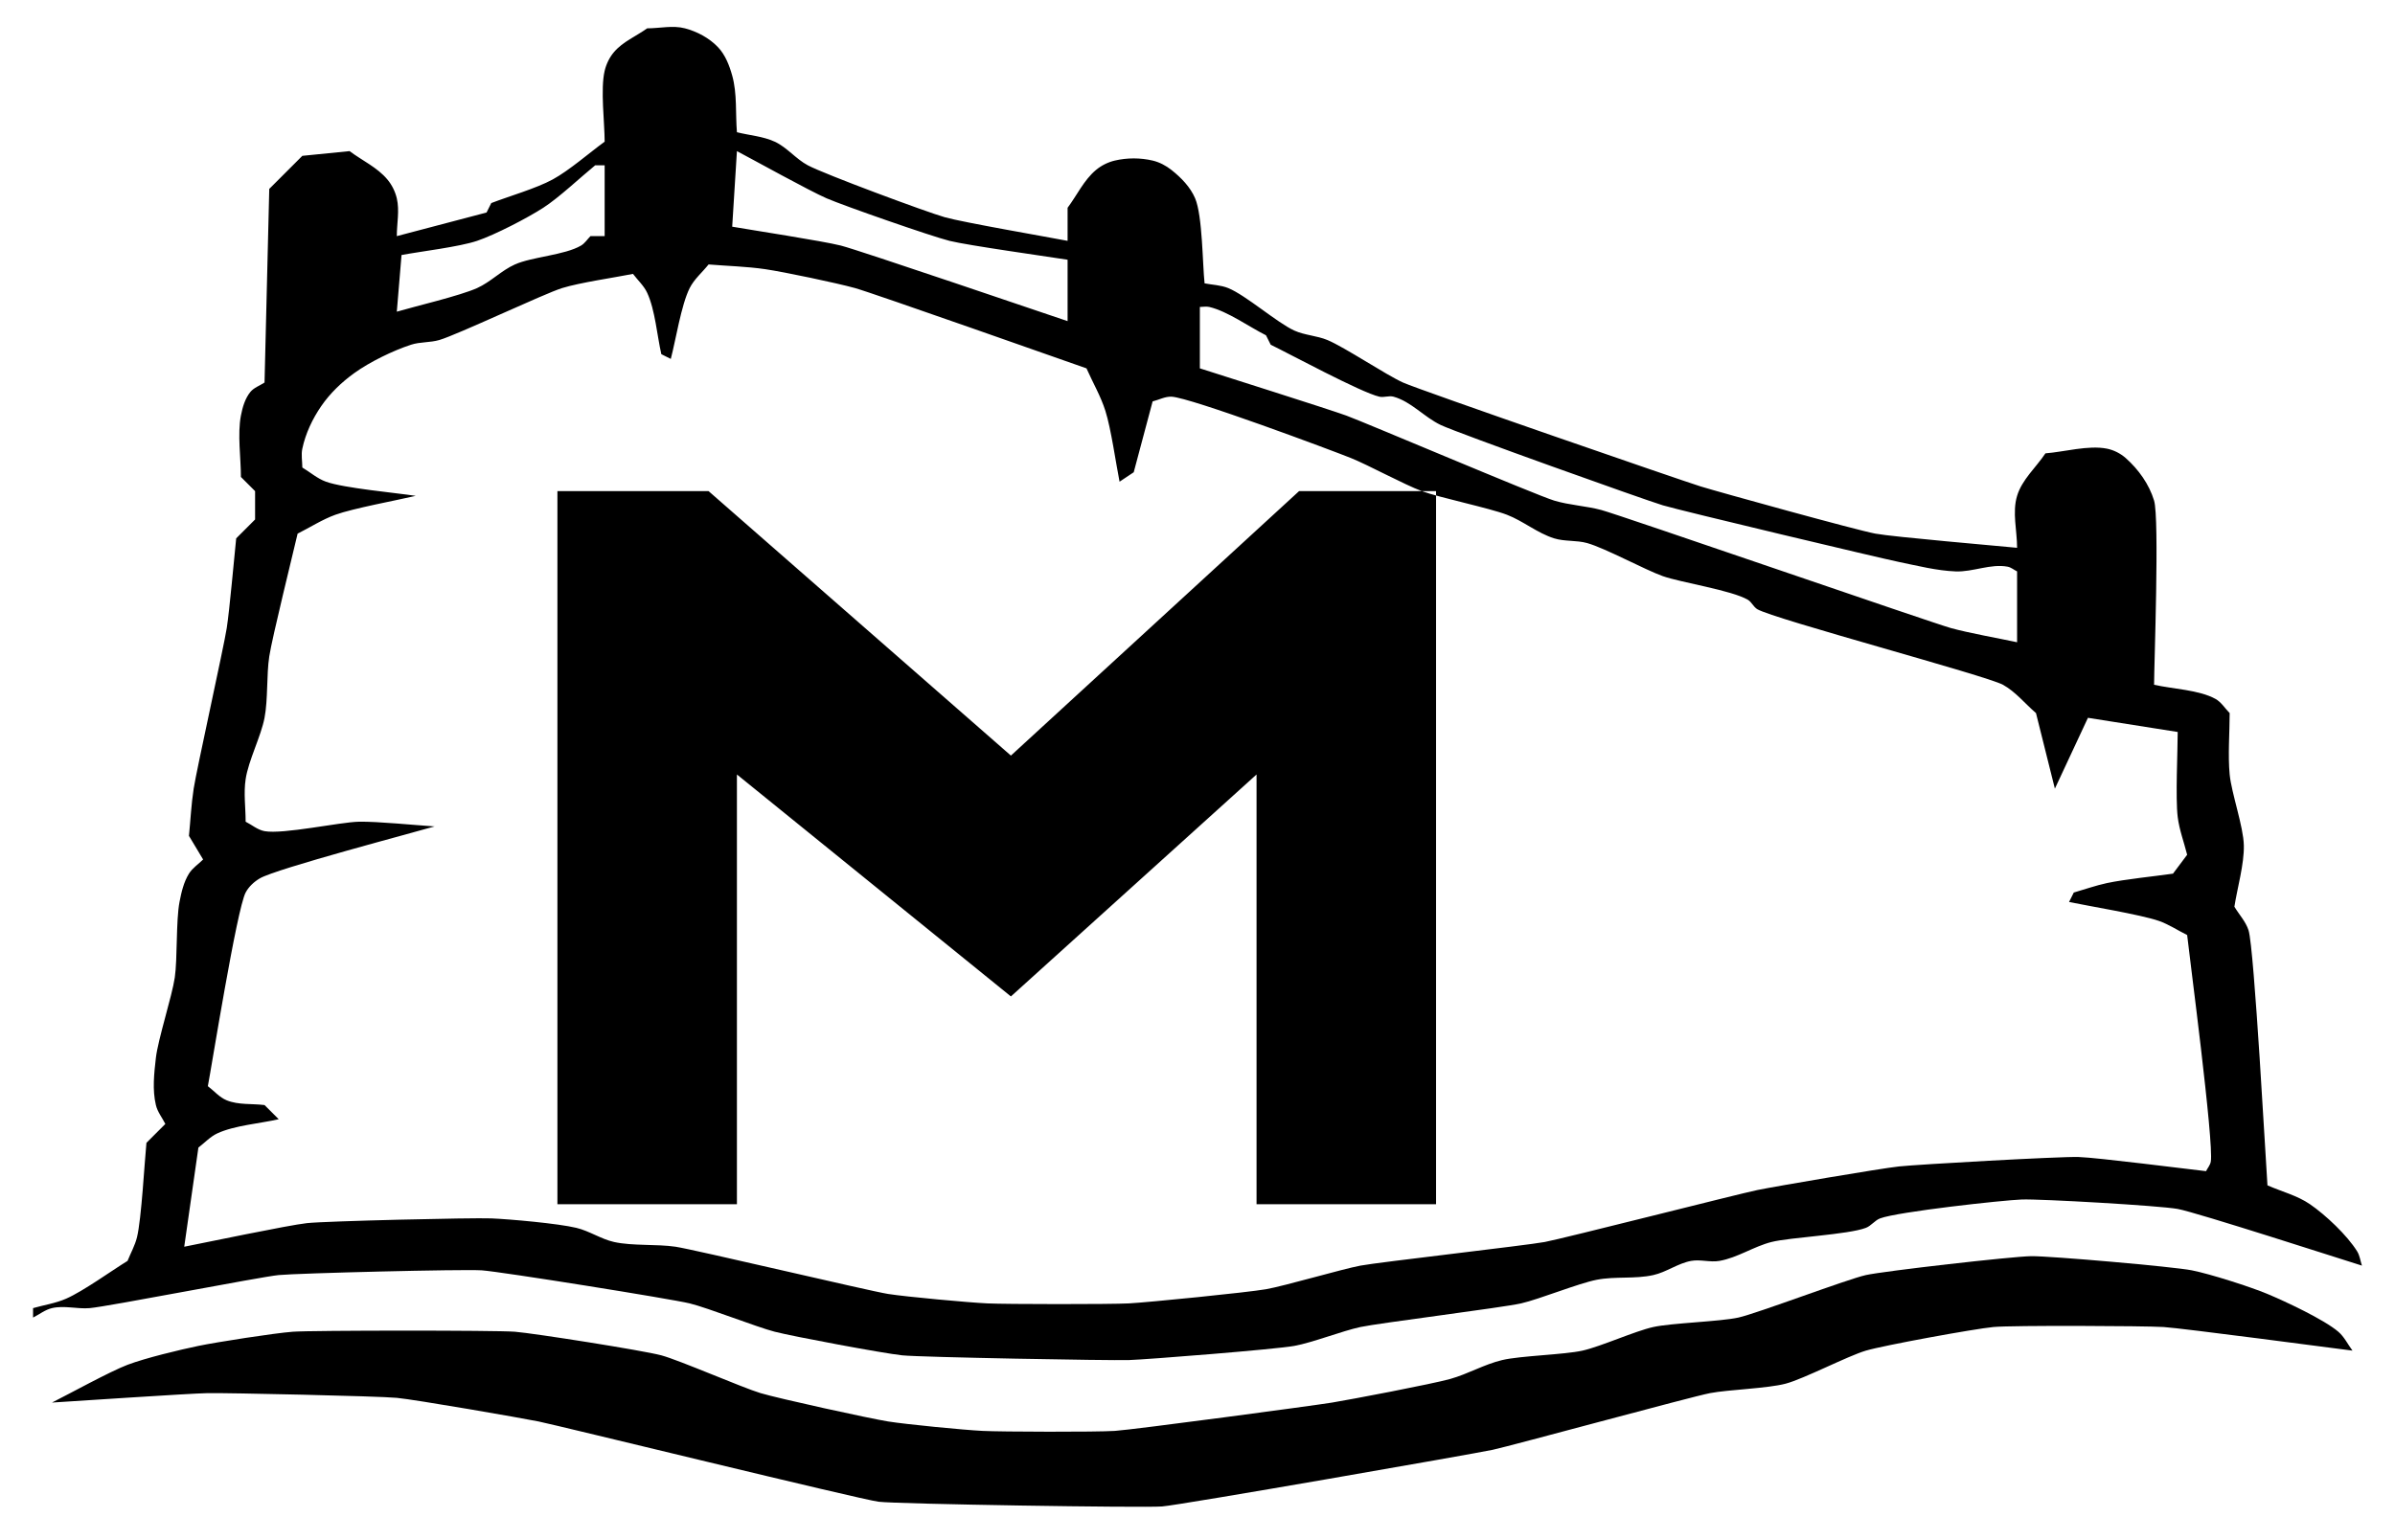
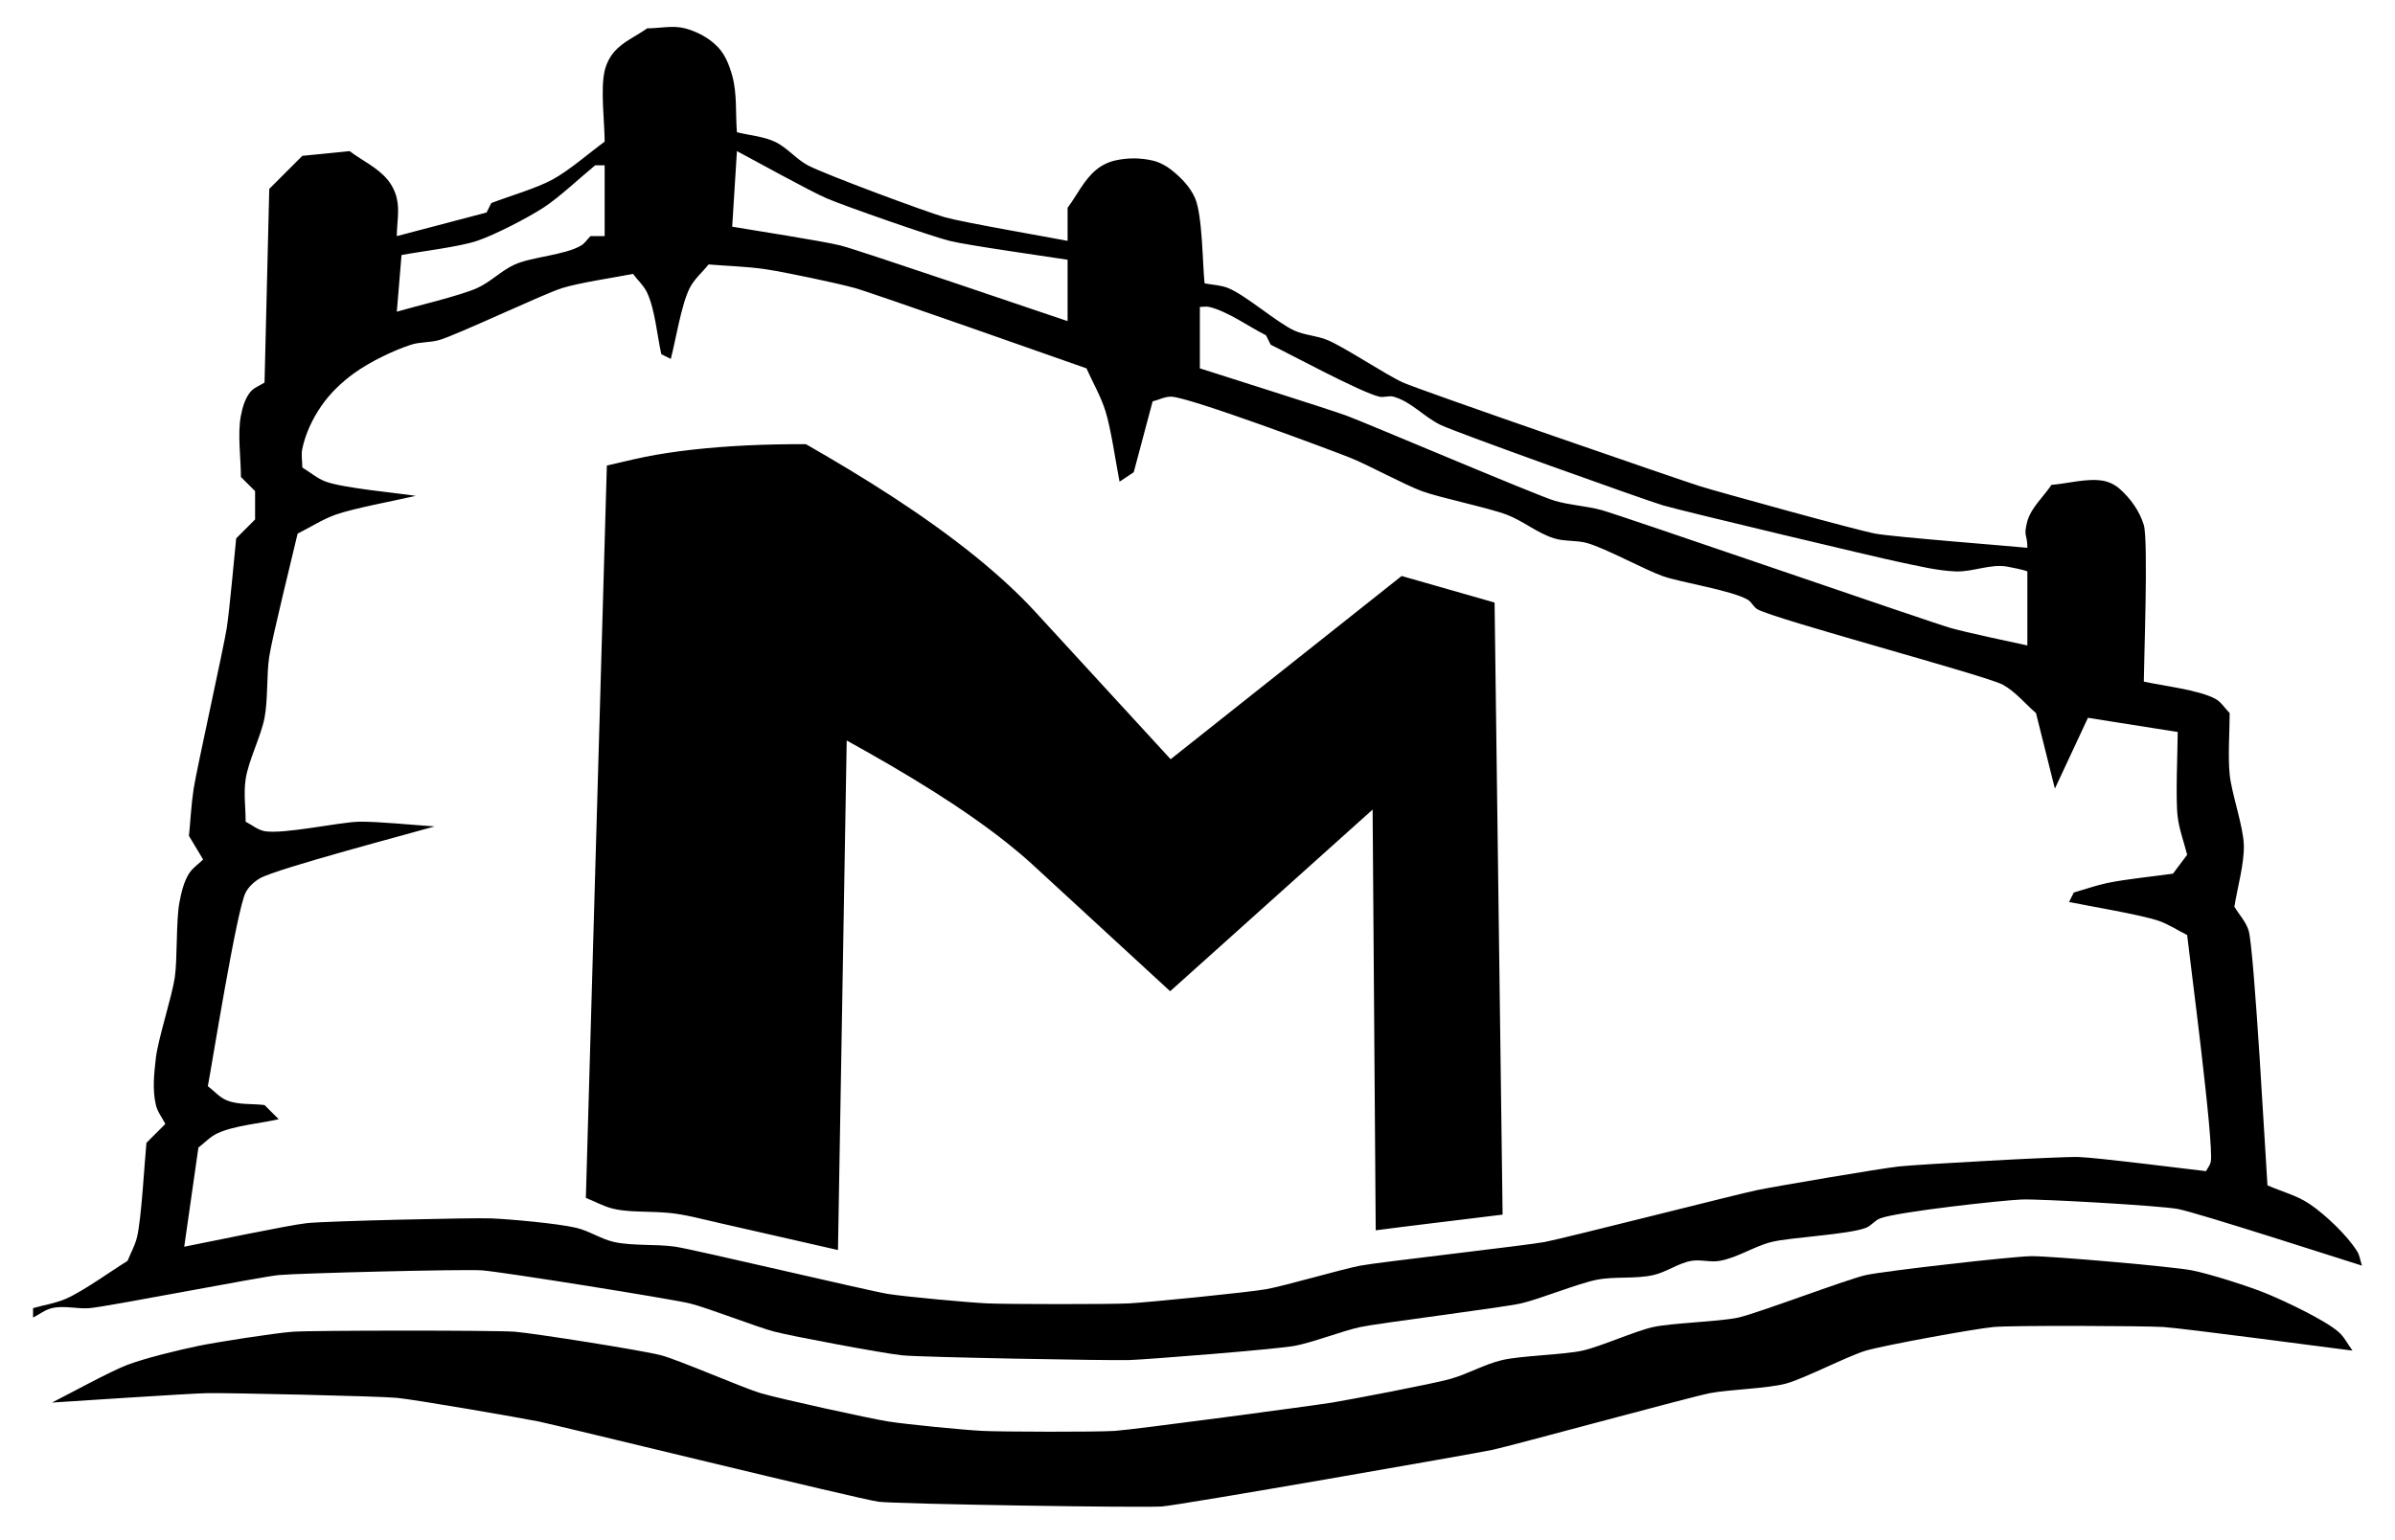
<svg xmlns="http://www.w3.org/2000/svg" viewBox="0 0 507 326" role="img" aria-labelledby="title">
-   <path fill="currentColor" fill-rule="evenodd" d="M137.00,6.00 C139.67,6.00 142.42,5.32 145.00,6.00 C147.60,6.69 150.15,8.05 152.00,10.00 C153.54,11.62 154.40,13.85 155.00,16.00 C156.08,19.85 155.67,24.01 156.00,28.00 C158.67,28.67 161.50,28.85 164.00,30.00 C166.60,31.20 168.47,33.65 171.00,35.00 C174.53,36.89 196.15,44.91 200.00,46.00 C203.85,47.09 222.07,50.24 226.00,51.00 C226.00,48.67 226.00,46.33 226.00,44.00 C228.00,41.33 229.44,38.14 232.00,36.00 C233.14,35.04 234.55,34.34 236.00,34.00 C238.60,33.39 241.40,33.39 244.00,34.00 C245.45,34.34 246.83,35.07 248.00,36.00 C250.04,37.62 251.98,39.60 253.00,42.00 C254.57,45.68 254.56,56.02 255.00,60.00 C256.67,60.33 258.42,60.36 260.00,61.00 C263.71,62.50 270.36,68.35 274.00,70.00 C276.21,71.00 278.76,71.07 281.00,72.00 C284.69,73.54 293.35,79.35 297.00,81.00 C300.65,82.65 356.18,101.82 360.00,103.00 C363.82,104.18 393.07,112.28 397.00,113.00 C400.93,113.72 423.02,115.60 427.00,116.00 C427.00,112.33 425.94,108.51 427.00,105.00 C428.04,101.55 431.00,99.00 433.00,96.00 C436.99,95.69 442.07,94.23 446.00,95.00 C447.46,95.29 448.88,96.01 450.00,97.00 C452.70,99.39 454.96,102.55 456.00,106.00 C457.16,109.83 456.00,141.00 456.00,145.00 C459.90,145.90 465.50,146.06 469.00,148.00 C470.24,148.69 471.00,150.00 472.00,151.00 C472.00,155.00 471.61,160.02 472.00,164.00 C472.39,167.98 474.91,175.00 475.00,179.00 C475.09,183.00 473.61,188.05 473.00,192.00 C474.00,193.67 475.41,195.15 476.00,197.00 C477.21,200.81 479.70,247.01 480.00,251.00 C483.00,252.33 486.29,253.14 489.00,255.00 C492.30,257.26 496.90,261.60 499.00,265.00 C499.55,265.90 499.67,267.00 500.00,268.00 C496.18,266.82 464.94,256.71 461.00,256.00 C457.06,255.29 432.00,253.86 428.00,254.00 C424.00,254.14 401.74,256.59 398.00,258.00 C396.88,258.42 396.12,259.57 395.00,260.00 C391.27,261.44 378.88,262.01 375.00,263.00 C371.22,263.96 367.84,266.32 364.00,267.00 C362.03,267.35 359.97,266.64 358.00,267.00 C355.20,267.51 352.78,269.38 350.00,270.00 C346.10,270.88 341.93,270.23 338.00,271.00 C334.07,271.77 325.90,275.11 322.00,276.00 C318.10,276.89 291.91,280.16 288.00,281.00 C284.09,281.84 277.93,284.28 274.00,285.00 C270.07,285.72 243.00,287.87 239.00,288.00 C235.00,288.13 194.98,287.41 191.00,287.00 C187.02,286.59 167.87,283.00 164.00,282.00 C160.13,281.00 149.89,276.95 146.00,276.00 C142.11,275.05 105.99,269.27 102.00,269.00 C98.01,268.73 62.98,269.61 59.00,270.00 C55.02,270.39 22.99,276.65 19.00,277.00 C16.34,277.23 13.60,276.39 11.00,277.00 C9.55,277.34 8.33,278.33 7.00,279.00 C7.00,278.33 7.00,277.67 7.00,277.00 C9.33,276.33 11.78,275.98 14.00,275.00 C17.66,273.39 23.59,269.10 27.00,267.00 C27.67,265.33 28.57,263.74 29.00,262.00 C29.95,258.11 30.60,245.98 31.00,242.00 C32.33,240.67 33.67,239.33 35.00,238.00 C34.33,236.67 33.34,235.45 33.00,234.00 C32.23,230.76 32.62,227.31 33.00,224.00 C33.46,220.03 36.42,210.96 37.00,207.00 C37.58,203.04 37.24,194.93 38.00,191.00 C38.40,188.93 38.89,186.79 40.00,185.00 C40.74,183.80 42.00,183.00 43.00,182.00 C42.00,180.33 41.00,178.67 40.00,177.00 C40.33,173.67 40.49,170.31 41.00,167.00 C41.60,163.05 47.39,136.95 48.00,133.00 C48.61,129.05 49.58,117.98 50.00,114.00 C51.33,112.67 52.67,111.33 54.00,110.00 C54.00,108.00 54.00,106.00 54.00,104.00 C53.00,103.00 52.00,102.00 51.00,101.00 C51.00,97.00 50.24,91.93 51.00,88.00 C51.34,86.24 51.87,84.39 53.00,83.00 C53.76,82.07 55.00,81.67 56.00,81.00 C56.10,77.00 56.90,44.00 57.00,40.00 C59.33,37.67 61.67,35.33 64.00,33.00 C67.33,32.67 70.67,32.33 74.00,32.00 C76.67,34.00 79.86,35.44 82.00,38.00 C82.96,39.14 83.66,40.55 84.00,42.00 C84.61,44.60 84.00,47.33 84.00,50.00 C87.87,48.98 99.13,46.02 103.00,45.00 C103.33,44.33 103.67,43.67 104.00,43.00 C107.73,41.56 113.49,39.91 117.00,38.00 C120.51,36.09 124.77,32.35 128.00,30.00 C128.00,26.00 127.08,18.89 128.00,15.00 C128.34,13.55 129.03,12.13 130.00,11.00 C131.86,8.82 134.67,7.67 137.00,6.00 Z M155.00,48.00 C158.94,48.69 174.12,51.02 178.00,52.00 C181.88,52.98 222.21,66.74 226.00,68.00 C226.00,64.00 226.00,59.00 226.00,55.00 C222.05,54.37 204.88,51.97 201.00,51.00 C197.12,50.03 178.67,43.59 175.00,42.00 C171.33,40.41 159.54,33.86 156.00,32.00 C155.75,35.99 155.25,44.01 155.00,48.00 Z M125.00,50.00 C126.00,50.00 127.00,50.00 128.00,50.00 C128.00,46.00 128.00,39.00 128.00,35.00 C127.33,35.00 126.67,35.00 126.00,35.00 C122.90,37.53 118.36,41.83 115.00,44.00 C111.64,46.17 104.79,49.72 101.00,51.00 C97.21,52.28 88.93,53.26 85.00,54.00 C84.67,57.99 84.33,62.01 84.00,66.00 C87.84,64.87 97.35,62.64 101.00,61.00 C103.87,59.71 106.13,57.28 109.00,56.00 C112.65,54.37 119.55,54.03 123.00,52.00 C123.81,51.52 124.33,50.67 125.00,50.00 Z M254.00,78.00 C257.81,79.23 281.24,86.63 285.00,88.00 C288.76,89.37 325.17,104.85 329.00,106.00 C332.25,106.98 335.72,107.12 339.00,108.00 C342.86,109.03 409.14,131.94 413.00,133.00 C416.86,134.06 423.09,135.16 427.00,136.00 C427.00,132.00 427.00,125.00 427.00,121.00 C426.33,120.67 425.73,120.14 425.00,120.00 C421.38,119.32 417.68,121.14 414.00,121.00 C410.00,120.85 405.92,119.80 402.00,119.00 C398.08,118.20 355.83,108.15 352.00,107.00 C348.17,105.85 308.61,91.72 305.00,90.00 C301.49,88.33 298.75,85.04 295.00,84.00 C294.04,83.73 292.98,84.22 292.00,84.00 C288.10,83.12 272.61,74.73 269.00,73.00 C268.67,72.33 268.33,71.67 268.00,71.00 C264.42,69.21 259.89,65.92 256.00,65.00 C255.35,64.85 254.67,65.00 254.00,65.00 C254.00,69.00 254.00,74.00 254.00,78.00 Z M64.00,99.00 C65.67,100.00 67.17,101.34 69.00,102.00 C72.76,103.37 84.05,104.38 88.00,105.00 C84.11,105.92 74.76,107.64 71.00,109.00 C68.20,110.01 65.67,111.67 63.00,113.00 C62.10,116.90 57.60,135.05 57.00,139.00 C56.40,142.95 56.75,148.07 56.00,152.00 C55.25,155.93 52.59,161.04 52.00,165.00 C51.55,167.97 52.00,171.00 52.00,174.00 C53.33,174.67 54.53,175.73 56.00,176.00 C59.93,176.72 72.00,174.07 76.00,174.00 C80.00,173.93 88.01,174.75 92.00,175.00 C88.17,176.14 58.44,183.95 55.00,186.00 C53.78,186.72 52.66,187.75 52.00,189.00 C50.12,192.53 44.77,226.07 44.00,230.00 C45.33,231.00 46.45,232.38 48.00,233.00 C50.49,234.01 53.33,233.67 56.00,234.00 C57.00,235.00 58.00,236.00 59.00,237.00 C55.10,237.90 49.63,238.31 46.00,240.00 C44.49,240.70 43.33,242.00 42.00,243.00 C41.43,246.96 39.57,260.04 39.00,264.00 C42.93,263.24 61.02,259.43 65.00,259.00 C68.98,258.57 100.00,257.83 104.00,258.00 C108.00,258.17 118.11,259.07 122.00,260.00 C124.77,260.66 127.22,262.38 130.00,263.00 C133.91,263.86 139.04,263.41 143.00,264.00 C146.96,264.59 184.05,273.38 188.00,274.00 C191.95,274.62 205.00,275.81 209.00,276.00 C213.00,276.19 235.01,276.21 239.00,276.00 C242.99,275.79 264.06,273.69 268.00,273.00 C271.94,272.31 284.07,268.74 288.00,268.00 C291.93,267.26 323.07,263.73 327.00,263.00 C330.93,262.27 368.08,252.80 372.00,252.00 C375.92,251.20 398.02,247.43 402.00,247.00 C405.98,246.57 436.00,244.88 440.00,245.00 C444.00,245.12 463.02,247.56 467.00,248.00 C467.33,247.33 467.87,246.73 468.00,246.00 C468.72,242.06 463.41,201.98 463.00,198.00 C461.00,197.00 459.11,195.74 457.00,195.00 C453.22,193.68 441.91,191.82 438.00,191.00 C438.33,190.33 438.67,189.67 439.00,189.00 C441.33,188.33 443.63,187.51 446.00,187.00 C449.91,186.17 456.04,185.57 460.00,185.00 C461.00,183.67 462.00,182.33 463.00,181.00 C462.33,178.33 461.34,175.73 461.00,173.00 C460.51,169.03 461.00,159.00 461.00,155.00 C457.05,154.38 445.95,152.62 442.00,152.00 C440.31,155.62 436.69,163.38 435.00,167.00 C434.03,163.12 431.97,154.88 431.00,151.00 C428.67,149.00 426.69,146.48 424.00,145.00 C420.50,143.07 375.43,131.06 372.00,129.00 C371.19,128.51 370.81,127.48 370.00,127.00 C366.55,124.98 355.77,123.34 352.00,122.00 C348.23,120.66 339.85,116.09 336.00,115.00 C333.73,114.36 331.25,114.70 329.00,114.00 C325.44,112.89 322.48,110.34 319.00,109.00 C315.27,107.56 304.75,105.39 301.00,104.00 C297.25,102.61 289.71,98.50 286.00,97.00 C282.29,95.50 252.00,84.17 248.00,84.00 C246.63,83.94 245.33,84.67 244.00,85.00 C242.97,88.86 241.03,96.14 240.00,100.00 C239.00,100.67 238.00,101.33 237.00,102.00 C236.22,98.08 235.21,90.81 234.00,87.00 C233.01,83.87 231.33,81.00 230.00,78.00 C226.22,76.69 184.85,62.07 181.00,61.00 C177.15,59.93 165.96,57.58 162.00,57.00 C158.04,56.42 153.99,56.33 150.00,56.00 C148.67,57.67 146.96,59.09 146.00,61.00 C144.20,64.57 143.03,72.14 142.00,76.00 C141.33,75.67 140.67,75.33 140.00,75.00 C139.10,71.10 138.69,65.63 137.00,62.00 C136.30,60.49 135.00,59.33 134.00,58.00 C130.08,58.78 122.82,59.82 119.00,61.00 C115.18,62.18 96.84,70.88 93.00,72.00 C91.05,72.57 88.93,72.37 87.00,73.00 C83.20,74.24 78.24,76.66 75.00,79.00 C72.32,80.93 69.87,83.28 68.00,86.00 C66.14,88.71 64.68,91.79 64.00,95.00 C63.72,96.30 64.00,97.67 64.00,99.00 Z M118,104 H150 L214,160 L275,104 H304 V255 H266 V164 L214,211 L156,164 V255 H118 Z" />
+   <path fill="currentColor" fill-rule="evenodd" d="M137.00,6.00 C139.67,6.00 142.42,5.32 145.00,6.00 C147.60,6.69 150.15,8.05 152.00,10.00 C153.54,11.62 154.40,13.85 155.00,16.00 C156.08,19.85 155.67,24.01 156.00,28.00 C158.67,28.67 161.50,28.85 164.00,30.00 C166.60,31.20 168.47,33.65 171.00,35.00 C174.53,36.89 196.15,44.91 200.00,46.00 C203.85,47.09 222.07,50.24 226.00,51.00 C226.00,48.67 226.00,46.33 226.00,44.00 C228.00,41.33 229.44,38.14 232.00,36.00 C233.14,35.04 234.55,34.34 236.00,34.00 C238.60,33.39 241.40,33.39 244.00,34.00 C245.45,34.34 246.83,35.07 248.00,36.00 C250.04,37.62 251.98,39.60 253.00,42.00 C254.57,45.68 254.56,56.02 255.00,60.00 C256.67,60.33 258.42,60.36 260.00,61.00 C263.71,62.50 270.36,68.35 274.00,70.00 C276.21,71.00 278.76,71.07 281.00,72.00 C284.69,73.54 293.35,79.35 297.00,81.00 C300.65,82.65 356.18,101.82 360.00,103.00 C363.82,104.18 393.07,112.28 397.00,113.00 C400.93,113.72 425.195,115.6 429.175,116 C429.175,112.88 428.274,113.808 429.175,110.325 C430.059,107.392 432.575,105.225 434.275,102.675 C437.666,102.412 441.985,101.171 445.325,101.825 C446.566,102.072 447.773,102.683 448.725,103.525 C451.02,105.556 452.941,108.243 453.825,111.175 C454.811,114.43 453.825,140.925 453.825,144.325 C457.725,145.225 465.50,146.06 469.00,148.00 C470.24,148.69 471.00,150.00 472.00,151.00 C472.00,155.00 471.61,160.02 472.00,164.00 C472.39,167.98 474.91,175.00 475.00,179.00 C475.09,183.00 473.61,188.05 473.00,192.00 C474.00,193.67 475.41,195.15 476.00,197.00 C477.21,200.81 479.70,247.01 480.00,251.00 C483.00,252.33 486.29,253.14 489.00,255.00 C492.30,257.26 496.90,261.60 499.00,265.00 C499.55,265.90 499.67,267.00 500.00,268.00 C496.18,266.82 464.94,256.71 461.00,256.00 C457.06,255.29 432.00,253.86 428.00,254.00 C424.00,254.14 401.74,256.59 398.00,258.00 C396.88,258.42 396.12,259.57 395.00,260.00 C391.27,261.44 378.88,262.01 375.00,263.00 C371.22,263.96 367.84,266.32 364.00,267.00 C362.03,267.35 359.97,266.64 358.00,267.00 C355.20,267.51 352.78,269.38 350.00,270.00 C346.10,270.88 341.93,270.23 338.00,271.00 C334.07,271.77 325.90,275.11 322.00,276.00 C318.10,276.89 291.91,280.16 288.00,281.00 C284.09,281.84 277.93,284.28 274.00,285.00 C270.07,285.72 243.00,287.87 239.00,288.00 C235.00,288.13 194.98,287.41 191.00,287.00 C187.02,286.59 167.87,283.00 164.00,282.00 C160.13,281.00 149.89,276.95 146.00,276.00 C142.11,275.05 105.99,269.27 102.00,269.00 C98.01,268.73 62.98,269.61 59.00,270.00 C55.02,270.39 22.99,276.65 19.00,277.00 C16.34,277.23 13.60,276.39 11.00,277.00 C9.55,277.34 8.33,278.33 7.00,279.00 C7.00,278.33 7.00,277.67 7.00,277.00 C9.33,276.33 11.78,275.98 14.00,275.00 C17.66,273.39 23.59,269.10 27.00,267.00 C27.67,265.33 28.57,263.74 29.00,262.00 C29.95,258.11 30.60,245.98 31.00,242.00 C32.33,240.67 33.67,239.33 35.00,238.00 C34.33,236.67 33.34,235.45 33.00,234.00 C32.23,230.76 32.62,227.31 33.00,224.00 C33.46,220.03 36.42,210.96 37.00,207.00 C37.58,203.04 37.24,194.93 38.00,191.00 C38.40,188.93 38.89,186.79 40.00,185.00 C40.74,183.80 42.00,183.00 43.00,182.00 C42.00,180.33 41.00,178.67 40.00,177.00 C40.33,173.67 40.49,170.31 41.00,167.00 C41.60,163.05 47.39,136.95 48.00,133.00 C48.61,129.05 49.58,117.98 50.00,114.00 C51.33,112.67 52.67,111.33 54.00,110.00 C54.00,108.00 54.00,106.00 54.00,104.00 C53.00,103.00 52.00,102.00 51.00,101.00 C51.00,97.00 50.24,91.93 51.00,88.00 C51.34,86.24 51.87,84.39 53.00,83.00 C53.76,82.07 55.00,81.67 56.00,81.00 C56.10,77.00 56.90,44.00 57.00,40.00 C59.33,37.67 61.67,35.33 64.00,33.00 C67.33,32.67 70.67,32.33 74.00,32.00 C76.67,34.00 79.86,35.44 82.00,38.00 C82.96,39.14 83.66,40.55 84.00,42.00 C84.61,44.60 84.00,47.33 84.00,50.00 C87.87,48.98 99.13,46.02 103.00,45.00 C103.33,44.33 103.67,43.67 104.00,43.00 C107.73,41.56 113.49,39.91 117.00,38.00 C120.51,36.09 124.77,32.35 128.00,30.00 C128.00,26.00 127.08,18.89 128.00,15.00 C128.34,13.55 129.03,12.13 130.00,11.00 C131.86,8.82 134.67,7.67 137.00,6.00 Z M155.00,48.00 C158.94,48.69 174.12,51.02 178.00,52.00 C181.88,52.98 222.21,66.74 226.00,68.00 C226.00,64.00 226.00,59.00 226.00,55.00 C222.05,54.37 204.88,51.97 201.00,51.00 C197.12,50.03 178.67,43.59 175.00,42.00 C171.33,40.41 159.54,33.86 156.00,32.00 C155.75,35.99 155.25,44.01 155.00,48.00 Z M125.00,50.00 C126.00,50.00 127.00,50.00 128.00,50.00 C128.00,46.00 128.00,39.00 128.00,35.00 C127.33,35.00 126.67,35.00 126.00,35.00 C122.90,37.53 118.36,41.83 115.00,44.00 C111.64,46.17 104.79,49.72 101.00,51.00 C97.21,52.28 88.93,53.26 85.00,54.00 C84.67,57.99 84.33,62.01 84.00,66.00 C87.84,64.87 97.35,62.64 101.00,61.00 C103.87,59.71 106.13,57.28 109.00,56.00 C112.65,54.37 119.55,54.03 123.00,52.00 C123.81,51.52 124.33,50.67 125.00,50.00 Z M254.00,78.00 C257.81,79.23 281.24,86.63 285.00,88.00 C288.76,89.37 325.17,104.85 329.00,106.00 C332.25,106.98 335.72,107.12 339.00,108.00 C342.86,109.03 409.14,131.94 413.00,133.00 C416.86,134.06 425.265,135.835 429.175,136.675 C429.175,133.275 429.175,125 429.175,121 C428.505,120.67 425.73,120.14 425.00,120.00 C421.38,119.32 417.68,121.14 414.00,121.00 C410.00,120.85 405.92,119.80 402.00,119.00 C398.08,118.20 355.83,108.15 352.00,107.00 C348.17,105.85 308.61,91.72 305.00,90.00 C301.49,88.33 298.75,85.04 295.00,84.00 C294.04,83.73 292.98,84.22 292.00,84.00 C288.10,83.12 272.61,74.73 269.00,73.00 C268.67,72.33 268.33,71.67 268.00,71.00 C264.42,69.21 259.89,65.92 256.00,65.00 C255.35,64.85 254.67,65.00 254.00,65.00 C254.00,69.00 254.00,74.00 254.00,78.00 Z M64.00,99.00 C65.67,100.00 67.17,101.34 69.00,102.00 C72.76,103.37 84.05,104.38 88.00,105.00 C84.11,105.92 74.76,107.64 71.00,109.00 C68.20,110.01 65.67,111.67 63.00,113.00 C62.10,116.90 57.60,135.05 57.00,139.00 C56.40,142.95 56.75,148.07 56.00,152.00 C55.25,155.93 52.59,161.04 52.00,165.00 C51.55,167.97 52.00,171.00 52.00,174.00 C53.33,174.67 54.53,175.73 56.00,176.00 C59.93,176.72 72.00,174.07 76.00,174.00 C80.00,173.93 88.01,174.75 92.00,175.00 C88.17,176.14 58.44,183.95 55.00,186.00 C53.78,186.72 52.66,187.75 52.00,189.00 C50.12,192.53 44.77,226.07 44.00,230.00 C45.33,231.00 46.45,232.38 48.00,233.00 C50.49,234.01 53.33,233.67 56.00,234.00 C57.00,235.00 58.00,236.00 59.00,237.00 C55.10,237.90 49.63,238.31 46.00,240.00 C44.49,240.70 43.33,242.00 42.00,243.00 C41.43,246.96 39.57,260.04 39.00,264.00 C42.93,263.24 61.02,259.43 65.00,259.00 C68.98,258.57 100.00,257.83 104.00,258.00 C108.00,258.17 118.11,259.07 122.00,260.00 C124.77,260.66 127.22,262.38 130.00,263.00 C133.91,263.86 139.04,263.41 143.00,264.00 C146.96,264.59 184.05,273.38 188.00,274.00 C191.95,274.62 205.00,275.81 209.00,276.00 C213.00,276.19 235.01,276.21 239.00,276.00 C242.99,275.79 264.06,273.69 268.00,273.00 C271.94,272.31 284.07,268.74 288.00,268.00 C291.93,267.26 323.07,263.73 327.00,263.00 C330.93,262.27 368.08,252.80 372.00,252.00 C375.92,251.20 398.02,247.43 402.00,247.00 C405.98,246.57 436.00,244.88 440.00,245.00 C444.00,245.12 463.02,247.56 467.00,248.00 C467.33,247.33 467.87,246.73 468.00,246.00 C468.72,242.06 463.41,201.98 463.00,198.00 C461.00,197.00 459.11,195.74 457.00,195.00 C453.22,193.68 441.91,191.82 438.00,191.00 C438.33,190.33 438.67,189.67 439.00,189.00 C441.33,188.33 443.63,187.51 446.00,187.00 C449.91,186.17 456.04,185.57 460.00,185.00 C461.00,183.67 462.00,182.33 463.00,181.00 C462.33,178.33 461.34,175.73 461.00,173.00 C460.51,169.03 461.00,159.00 461.00,155.00 C457.05,154.38 445.95,152.62 442.00,152.00 C440.31,155.62 436.69,163.38 435.00,167.00 C434.03,163.12 431.97,154.88 431.00,151.00 C428.67,149.00 426.69,146.48 424.00,145.00 C420.50,143.07 375.43,131.06 372.00,129.00 C371.19,128.51 370.81,127.48 370.00,127.00 C366.55,124.98 355.77,123.34 352.00,122.00 C348.23,120.66 339.85,116.09 336.00,115.00 C333.73,114.36 331.25,114.70 329.00,114.00 C325.44,112.89 322.48,110.34 319.00,109.00 C315.27,107.56 304.75,105.39 301.00,104.00 C297.25,102.61 289.71,98.50 286.00,97.00 C282.29,95.50 252.00,84.17 248.00,84.00 C246.63,83.94 245.33,84.67 244.00,85.00 C242.97,88.86 241.03,96.14 240.00,100.00 C239.00,100.67 238.00,101.33 237.00,102.00 C236.22,98.08 235.21,90.81 234.00,87.00 C233.01,83.87 231.33,81.00 230.00,78.00 C226.22,76.69 184.85,62.07 181.00,61.00 C177.15,59.93 165.96,57.58 162.00,57.00 C158.04,56.42 153.99,56.33 150.00,56.00 C148.67,57.67 146.96,59.09 146.00,61.00 C144.20,64.57 143.03,72.14 142.00,76.00 C141.33,75.67 140.67,75.33 140.00,75.00 C139.10,71.10 138.69,65.63 137.00,62.00 C136.30,60.49 135.00,59.33 134.00,58.00 C130.08,58.78 122.82,59.82 119.00,61.00 C115.18,62.18 96.84,70.88 93.00,72.00 C91.05,72.57 88.93,72.37 87.00,73.00 C83.20,74.24 78.24,76.66 75.00,79.00 C72.32,80.93 69.87,83.28 68.00,86.00 C66.14,88.71 64.68,91.79 64.00,95.00 C63.72,96.30 64.00,97.67 64.00,99.00 Z M128.465,98.585 C130.313,98.155 132.165,97.724 134.060,97.283 C134.879,97.092 135.742,96.906 136.634,96.729 C139.588,96.141 142.906,95.636 146.505,95.230 C150.105,94.824 153.986,94.517 158.043,94.320 C162.100,94.124 166.333,94.037 170.621,94.064 C173.706,95.829 176.824,97.655 179.927,99.535 C183.030,101.415 186.118,103.347 189.145,105.324 C192.171,107.300 195.136,109.320 197.996,111.373 C200.857,113.426 203.612,115.512 206.225,117.620 C208.839,119.728 211.310,121.857 213.607,123.997 C215.509,125.768 217.303,127.549 218.943,129.327 C219.285,129.697 219.621,130.065 219.959,130.433 C221.920,132.569 223.860,134.681 225.778,136.770 C227.696,138.859 229.593,140.925 231.469,142.968 C233.345,145.011 235.200,147.032 237.035,149.030 C238.871,151.029 240.686,153.006 242.482,154.962 C244.278,156.918 246.054,158.853 247.812,160.767 C249.494,159.433 251.155,158.115 252.797,156.813 C254.438,155.511 256.059,154.224 257.662,152.953 C259.264,151.682 260.847,150.426 262.412,149.185 C263.977,147.943 265.523,146.717 267.051,145.504 C268.579,144.292 270.090,143.094 271.583,141.909 C273.076,140.724 274.552,139.554 276.011,138.396 C277.471,137.238 278.913,136.094 280.340,134.962 C281.767,133.830 283.177,132.711 284.572,131.605 C285.967,130.498 287.346,129.404 288.710,128.322 C290.075,127.239 291.424,126.169 292.758,125.110 C294.093,124.051 295.413,123.004 296.719,121.968 C298.442,122.461 300.144,122.947 301.824,123.428 C303.504,123.908 305.162,124.383 306.800,124.851 C308.438,125.319 310.056,125.782 311.653,126.239 C313.251,126.696 314.829,127.147 316.387,127.592 C316.415,129.693 316.442,131.796 316.470,133.902 C316.498,136.008 316.525,138.118 316.553,140.230 C316.581,142.342 316.609,144.457 316.636,146.575 C316.664,148.693 316.692,150.814 316.720,152.938 C316.748,155.061 316.775,157.188 316.803,159.318 C316.831,161.448 316.859,163.581 316.887,165.717 C316.915,167.853 316.943,169.992 316.971,172.134 C317.000,174.276 317.028,176.420 317.056,178.568 C317.084,180.716 317.112,182.867 317.140,185.021 C317.169,187.175 317.197,189.333 317.225,191.493 C317.254,193.653 317.282,195.816 317.310,197.982 C317.339,200.148 317.367,202.318 317.396,204.490 C317.424,206.663 317.453,208.838 317.481,211.017 C317.509,213.123 317.534,215.022 317.564,217.345 C317.565,217.424 317.567,217.518 317.568,217.605 C317.602,220.226 317.637,222.850 317.671,225.479 C317.705,228.107 317.740,230.739 317.775,233.375 C317.809,236.011 317.844,238.651 317.878,241.294 C317.913,243.937 317.948,246.585 317.983,249.235 C318.017,251.886 318.052,254.541 318.087,257.200 C316.415,257.408 314.721,257.616 313.004,257.826 C311.287,258.036 309.547,258.247 307.782,258.462 C306.018,258.676 304.229,258.894 302.416,259.116 C300.602,259.337 298.764,259.563 296.899,259.796 C295.034,260.029 293.143,260.266 291.225,260.524 C291.204,257.688 291.183,254.856 291.163,252.028 C291.142,249.201 291.121,246.377 291.101,243.558 C291.080,240.738 291.059,237.923 291.039,235.112 C291.018,232.300 290.997,229.493 290.977,226.690 C290.956,223.887 290.936,221.088 290.915,218.293 C290.910,217.525 290.904,216.680 290.899,215.990 C290.885,214.169 290.875,212.757 290.863,211.143 C290.847,208.918 290.830,206.696 290.814,204.477 C290.798,202.258 290.782,200.042 290.765,197.830 C290.749,195.617 290.733,193.408 290.717,191.202 C290.701,188.996 290.685,186.793 290.668,184.593 C290.652,182.393 290.636,180.197 290.620,178.003 C290.604,175.810 290.588,173.620 290.572,171.433 C289.150,172.709 287.711,174.000 286.255,175.307 C284.799,176.614 283.326,177.935 281.836,179.273 C280.345,180.611 278.837,181.964 277.311,183.334 C275.785,184.704 274.240,186.090 272.676,187.493 C271.113,188.897 269.530,190.317 267.928,191.755 C266.326,193.192 264.704,194.648 263.062,196.122 C261.420,197.595 259.758,199.088 258.074,200.599 C256.390,202.110 254.686,203.640 252.959,205.189 C251.232,206.739 249.483,208.309 247.712,209.898 C245.940,208.267 244.149,206.619 242.338,204.952 C240.527,203.285 238.696,201.599 236.845,199.895 C234.994,198.191 233.122,196.468 231.230,194.726 C229.337,192.983 227.423,191.221 225.487,189.439 C223.551,187.657 221.593,185.854 219.612,184.031 C219.239,183.687 218.867,183.343 218.490,182.998 C216.865,181.511 215.092,180.016 213.213,178.520 C210.899,176.678 208.409,174.833 205.775,172.993 C203.141,171.153 200.363,169.319 197.478,167.498 C194.593,165.677 191.602,163.869 188.547,162.083 C185.493,160.298 182.375,158.534 179.240,156.800 C179.195,159.469 179.149,162.143 179.103,164.821 C179.057,167.500 179.011,170.183 178.965,172.872 C178.919,175.560 178.873,178.253 178.827,180.950 C178.781,183.648 178.734,186.350 178.688,189.058 C178.642,191.765 178.595,194.477 178.549,197.194 C178.502,199.911 178.456,202.632 178.409,205.359 C178.375,207.336 178.345,209.095 178.307,211.299 C178.293,212.134 178.276,213.136 178.260,214.056 C178.203,217.402 178.145,220.754 178.088,224.113 C178.030,227.471 177.973,230.835 177.915,234.205 C177.857,237.576 177.799,240.952 177.741,244.335 C177.683,247.717 177.625,251.105 177.567,254.500 C177.509,257.895 177.451,261.295 177.392,264.702 C173.164,263.744 168.905,262.767 164.724,261.810 C160.544,260.854 156.443,259.915 152.526,259.034 C148.609,258.153 144.883,257.115 141.414,256.819 C137.945,256.522 134.741,256.658 131.896,256.314 C131.142,256.223 130.408,256.107 129.710,255.931 C127.774,255.443 125.898,254.402 124.021,253.657 C124.101,250.878 124.180,248.105 124.260,245.336 C124.339,242.567 124.418,239.803 124.497,237.044 C124.576,234.286 124.655,231.532 124.734,228.783 C124.813,226.034 124.891,223.291 124.970,220.552 C125.048,217.813 125.127,215.079 125.205,212.350 C125.208,212.260 125.210,212.170 125.213,212.079 C125.289,209.418 125.366,206.714 125.443,204.038 C125.522,201.270 125.602,198.508 125.681,195.751 C125.760,192.993 125.839,190.241 125.917,187.493 C125.996,184.746 126.075,182.003 126.153,179.265 C126.232,176.528 126.310,173.795 126.388,171.067 C126.466,168.339 126.544,165.616 126.622,162.898 C126.700,160.180 126.778,157.467 126.855,154.758 C126.933,152.050 127.010,149.346 127.088,146.648 C127.165,143.949 127.242,141.255 127.319,138.566 C127.397,135.877 127.473,133.193 127.550,130.513 C127.627,127.833 127.704,125.159 127.780,122.489 C127.857,119.818 127.933,117.153 128.009,114.492 C128.086,111.832 128.162,109.176 128.238,106.525 C128.314,103.874 128.389,101.227 128.465,98.585 Z" />
  <path fill="currentColor" fill-rule="evenodd" d="M430.00,266.00 C434.00,265.95 460.08,268.22 464.00,269.00 C467.92,269.78 476.31,272.46 480.00,274.00 C483.69,275.54 491.96,279.40 495.00,282.00 C496.27,283.08 497.00,284.67 498.00,286.00 C494.03,285.50 461.99,281.25 458.00,281.00 C454.01,280.75 425.98,280.63 422.00,281.00 C418.02,281.37 398.84,284.87 395.00,286.00 C391.16,287.13 381.87,291.98 378.00,293.00 C374.13,294.02 365.93,294.25 362.00,295.00 C358.07,295.75 319.91,306.16 316.00,307.00 C312.09,307.84 249.99,318.69 246.00,319.00 C242.01,319.31 189.97,318.50 186.00,318.00 C182.03,317.50 117.92,301.79 114.00,301.00 C110.08,300.21 87.98,296.38 84.00,296.00 C80.02,295.62 48.00,294.93 44.00,295.00 C40.00,295.07 14.99,296.76 11.00,297.00 C14.58,295.21 23.26,290.42 27.00,289.00 C30.74,287.58 38.08,285.81 42.00,285.00 C45.92,284.19 58.01,282.30 62.00,282.00 C65.99,281.70 105.01,281.68 109.00,282.00 C112.99,282.32 136.14,285.96 140.00,287.00 C143.86,288.04 157.17,293.85 161.00,295.00 C164.83,296.15 184.05,300.37 188.00,301.00 C191.95,301.63 204.00,302.80 208.00,303.00 C212.00,303.20 232.01,303.26 236.00,303.00 C239.99,302.74 278.05,297.65 282.00,297.00 C285.95,296.35 303.15,293.08 307.00,292.00 C310.76,290.95 314.20,288.90 318.00,288.00 C321.89,287.08 331.10,286.87 335.00,286.00 C338.90,285.13 346.09,281.86 350.00,281.00 C353.91,280.14 364.09,279.86 368.00,279.00 C371.91,278.14 391.09,270.86 395.00,270.00 C398.91,269.14 426.00,266.05 430.00,266.00 Z" />
</svg>
